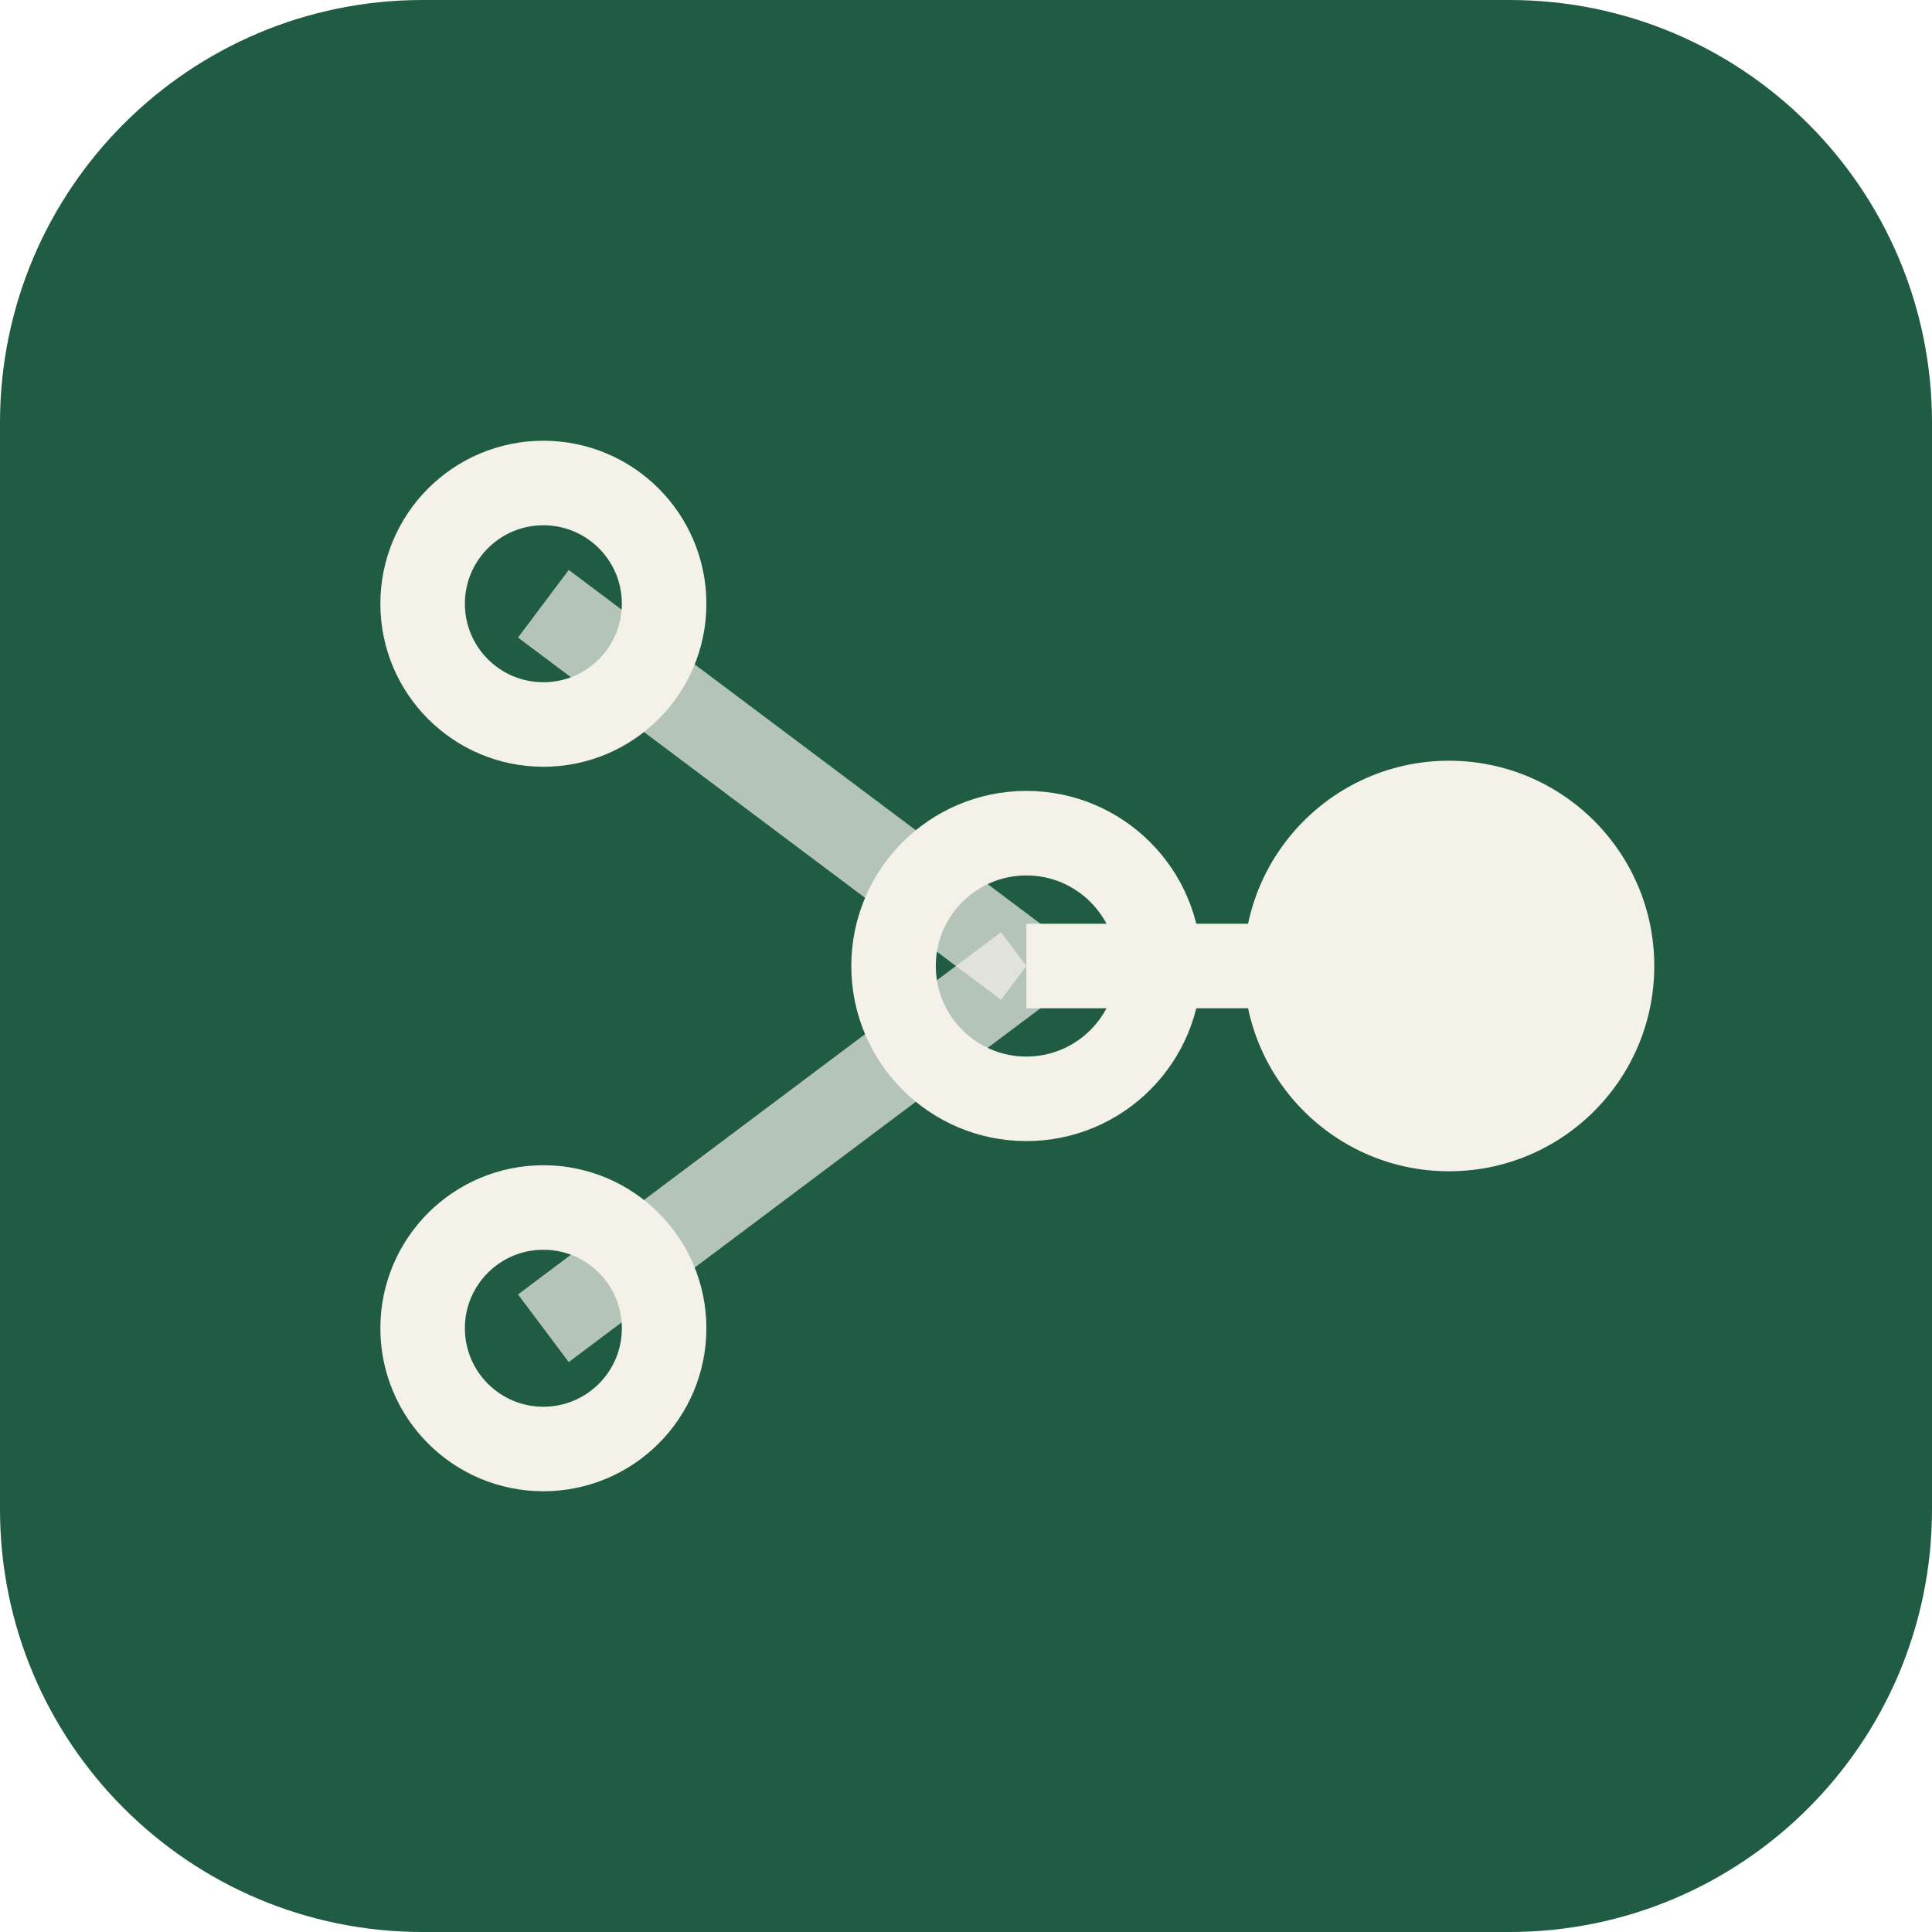
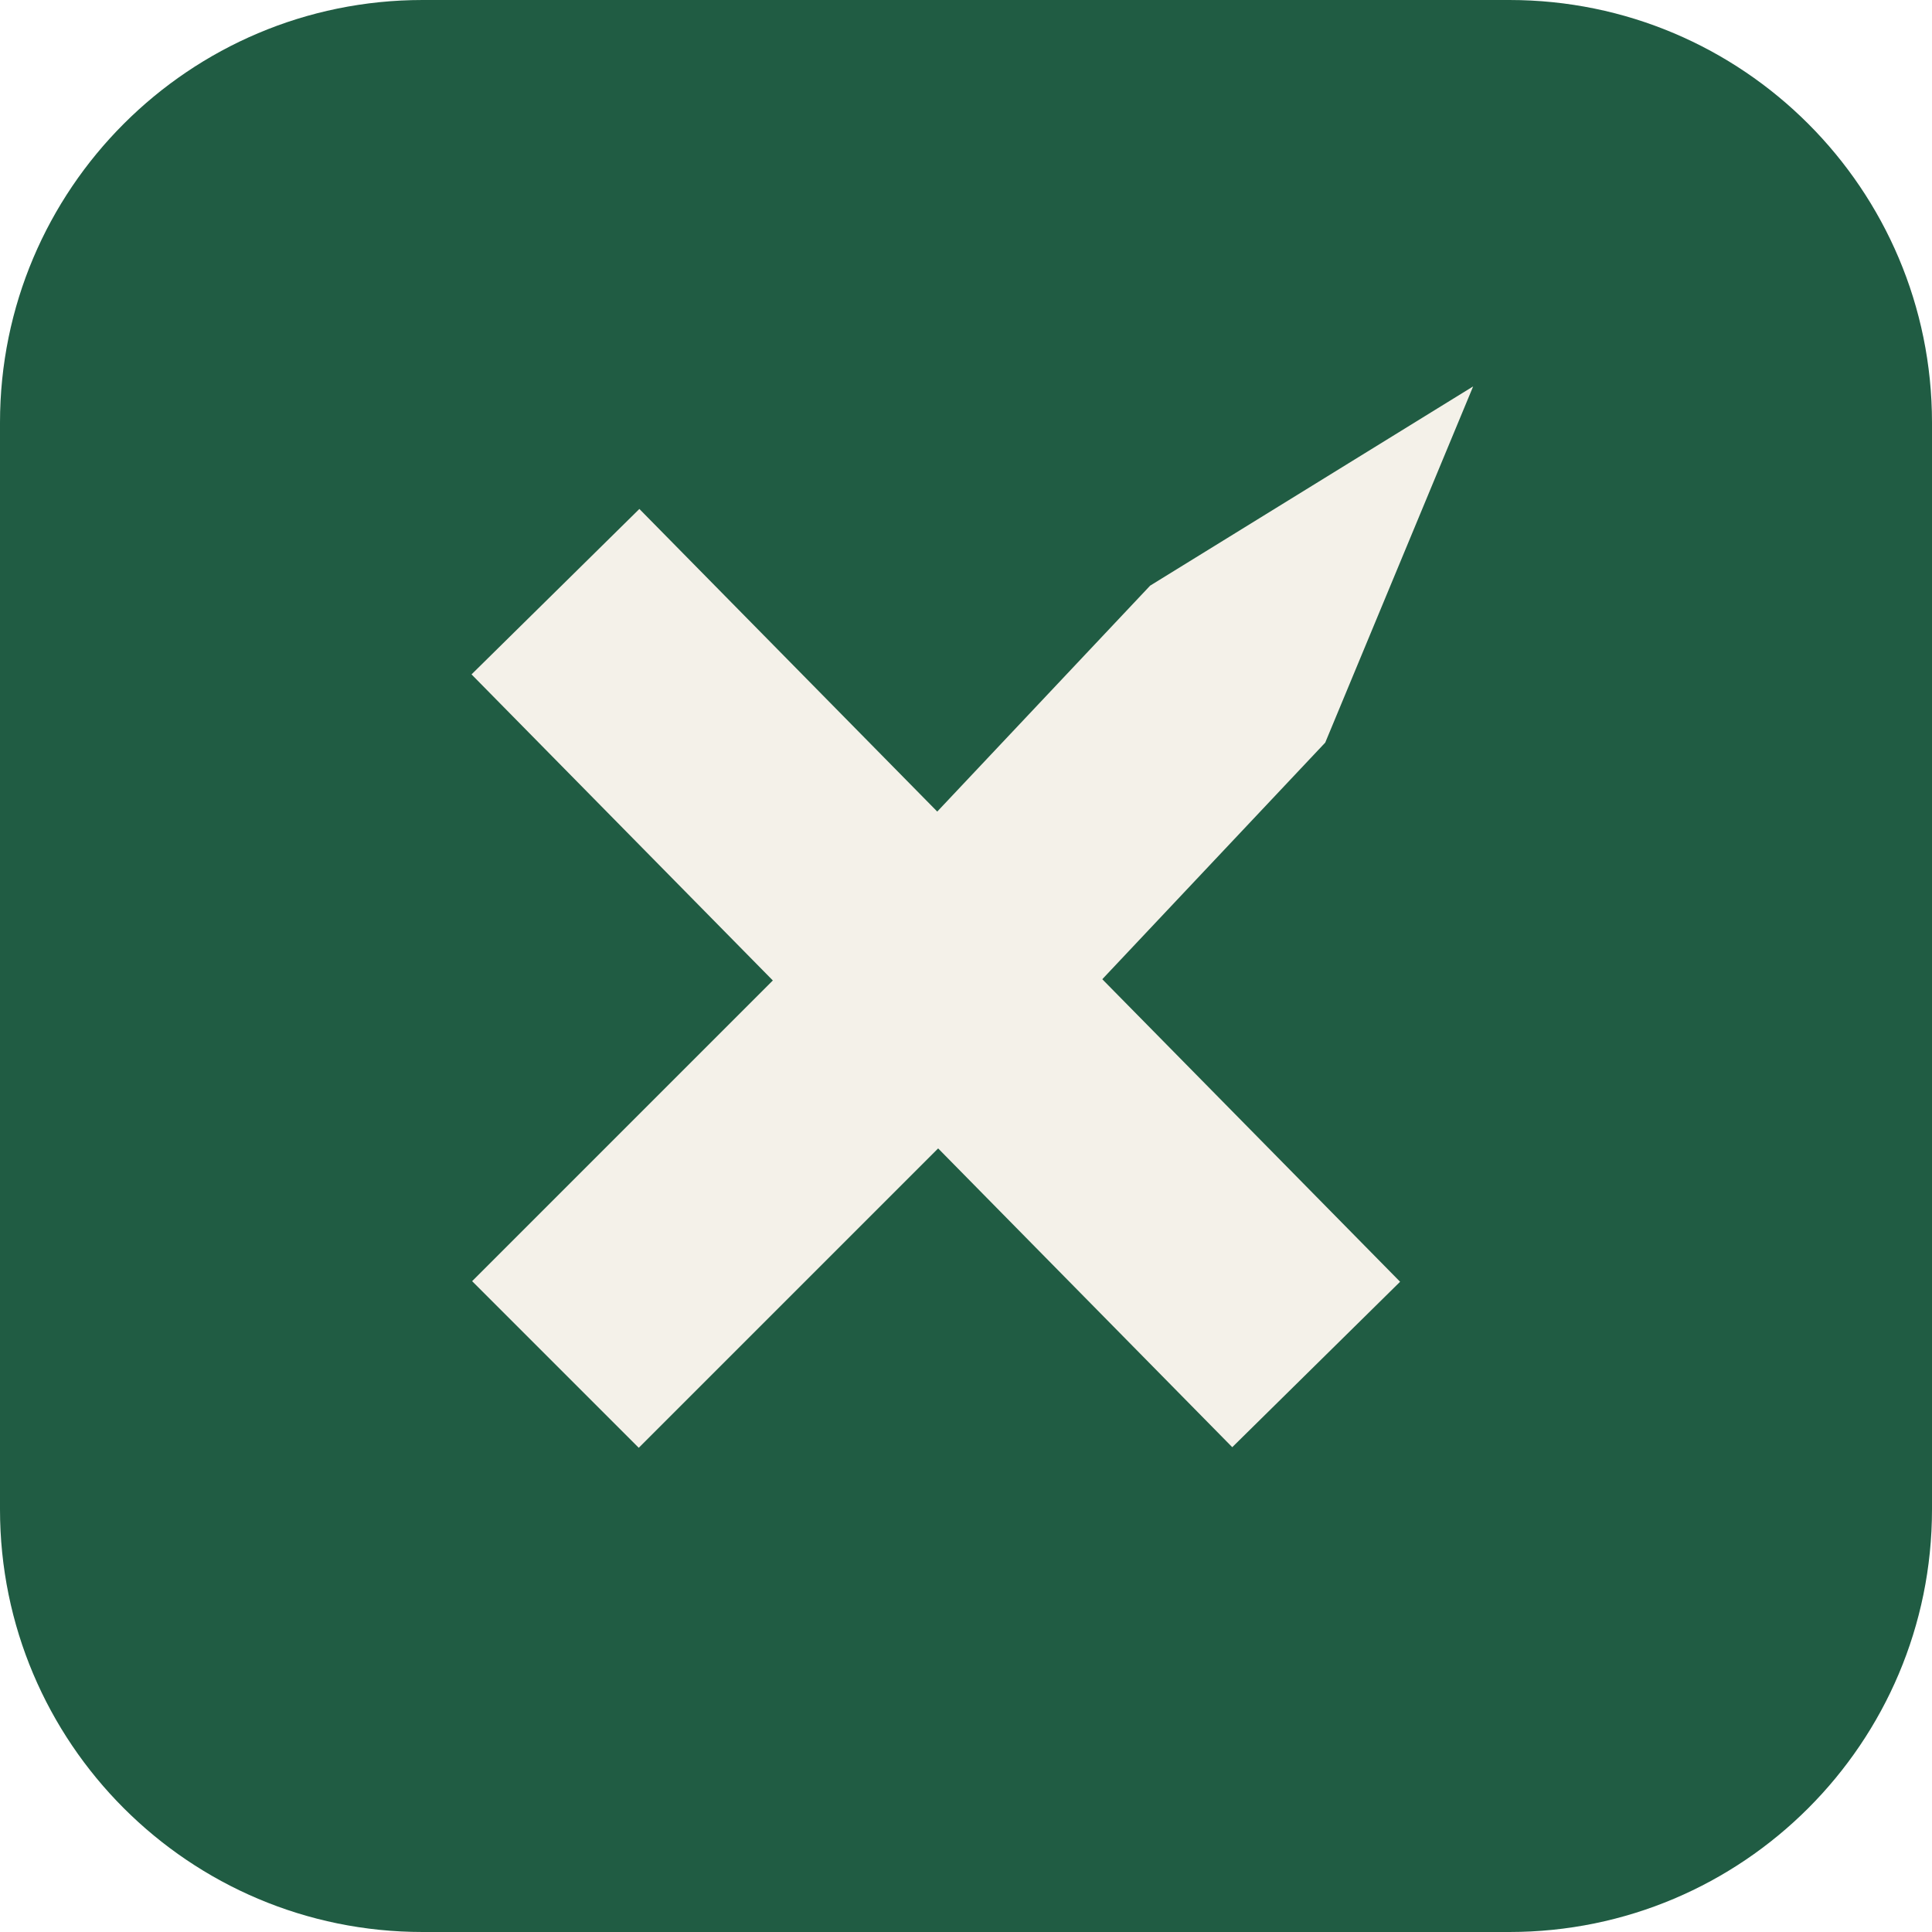
<svg xmlns="http://www.w3.org/2000/svg" viewBox="0 0 32 32" role="img" aria-label="SharpText">
  <rect width="32" height="32" rx="7" fill="#205C43" />
-   <line x1="9" y1="10" x2="17" y2="16" stroke="#F4F1E9" stroke-width="1.4" opacity="0.7" />
-   <line x1="9" y1="22" x2="17" y2="16" stroke="#F4F1E9" stroke-width="1.4" opacity="0.7" />
-   <line x1="17" y1="16" x2="24" y2="16" stroke="#F4F1E9" stroke-width="1.4" />
-   <circle cx="9" cy="10" r="2" fill="none" stroke="#F4F1E9" stroke-width="1.4" />
-   <circle cx="9" cy="22" r="2" fill="none" stroke="#F4F1E9" stroke-width="1.4" />
-   <circle cx="17" cy="16" r="2.2" fill="none" stroke="#F4F1E9" stroke-width="1.4" />
-   <circle cx="24" cy="16" r="3.4" fill="#F4F1E9" />
+   <path d="M7.81 11.17 L20.41 23.97 L23.19 21.23 L10.59 8.43 Z" fill="#F4F1E9" />
+   <path d="M10.58 23.98 L16.98 17.58 L14.22 14.82 L7.82 21.22 Z" fill="#F4F1E9" />
+   <path d="M17.05 17.50 L21.95 12.30 L24.40 6.40 L19.05 9.70 L14.15 14.90 Z" fill="#F4F1E9" />
</svg>
